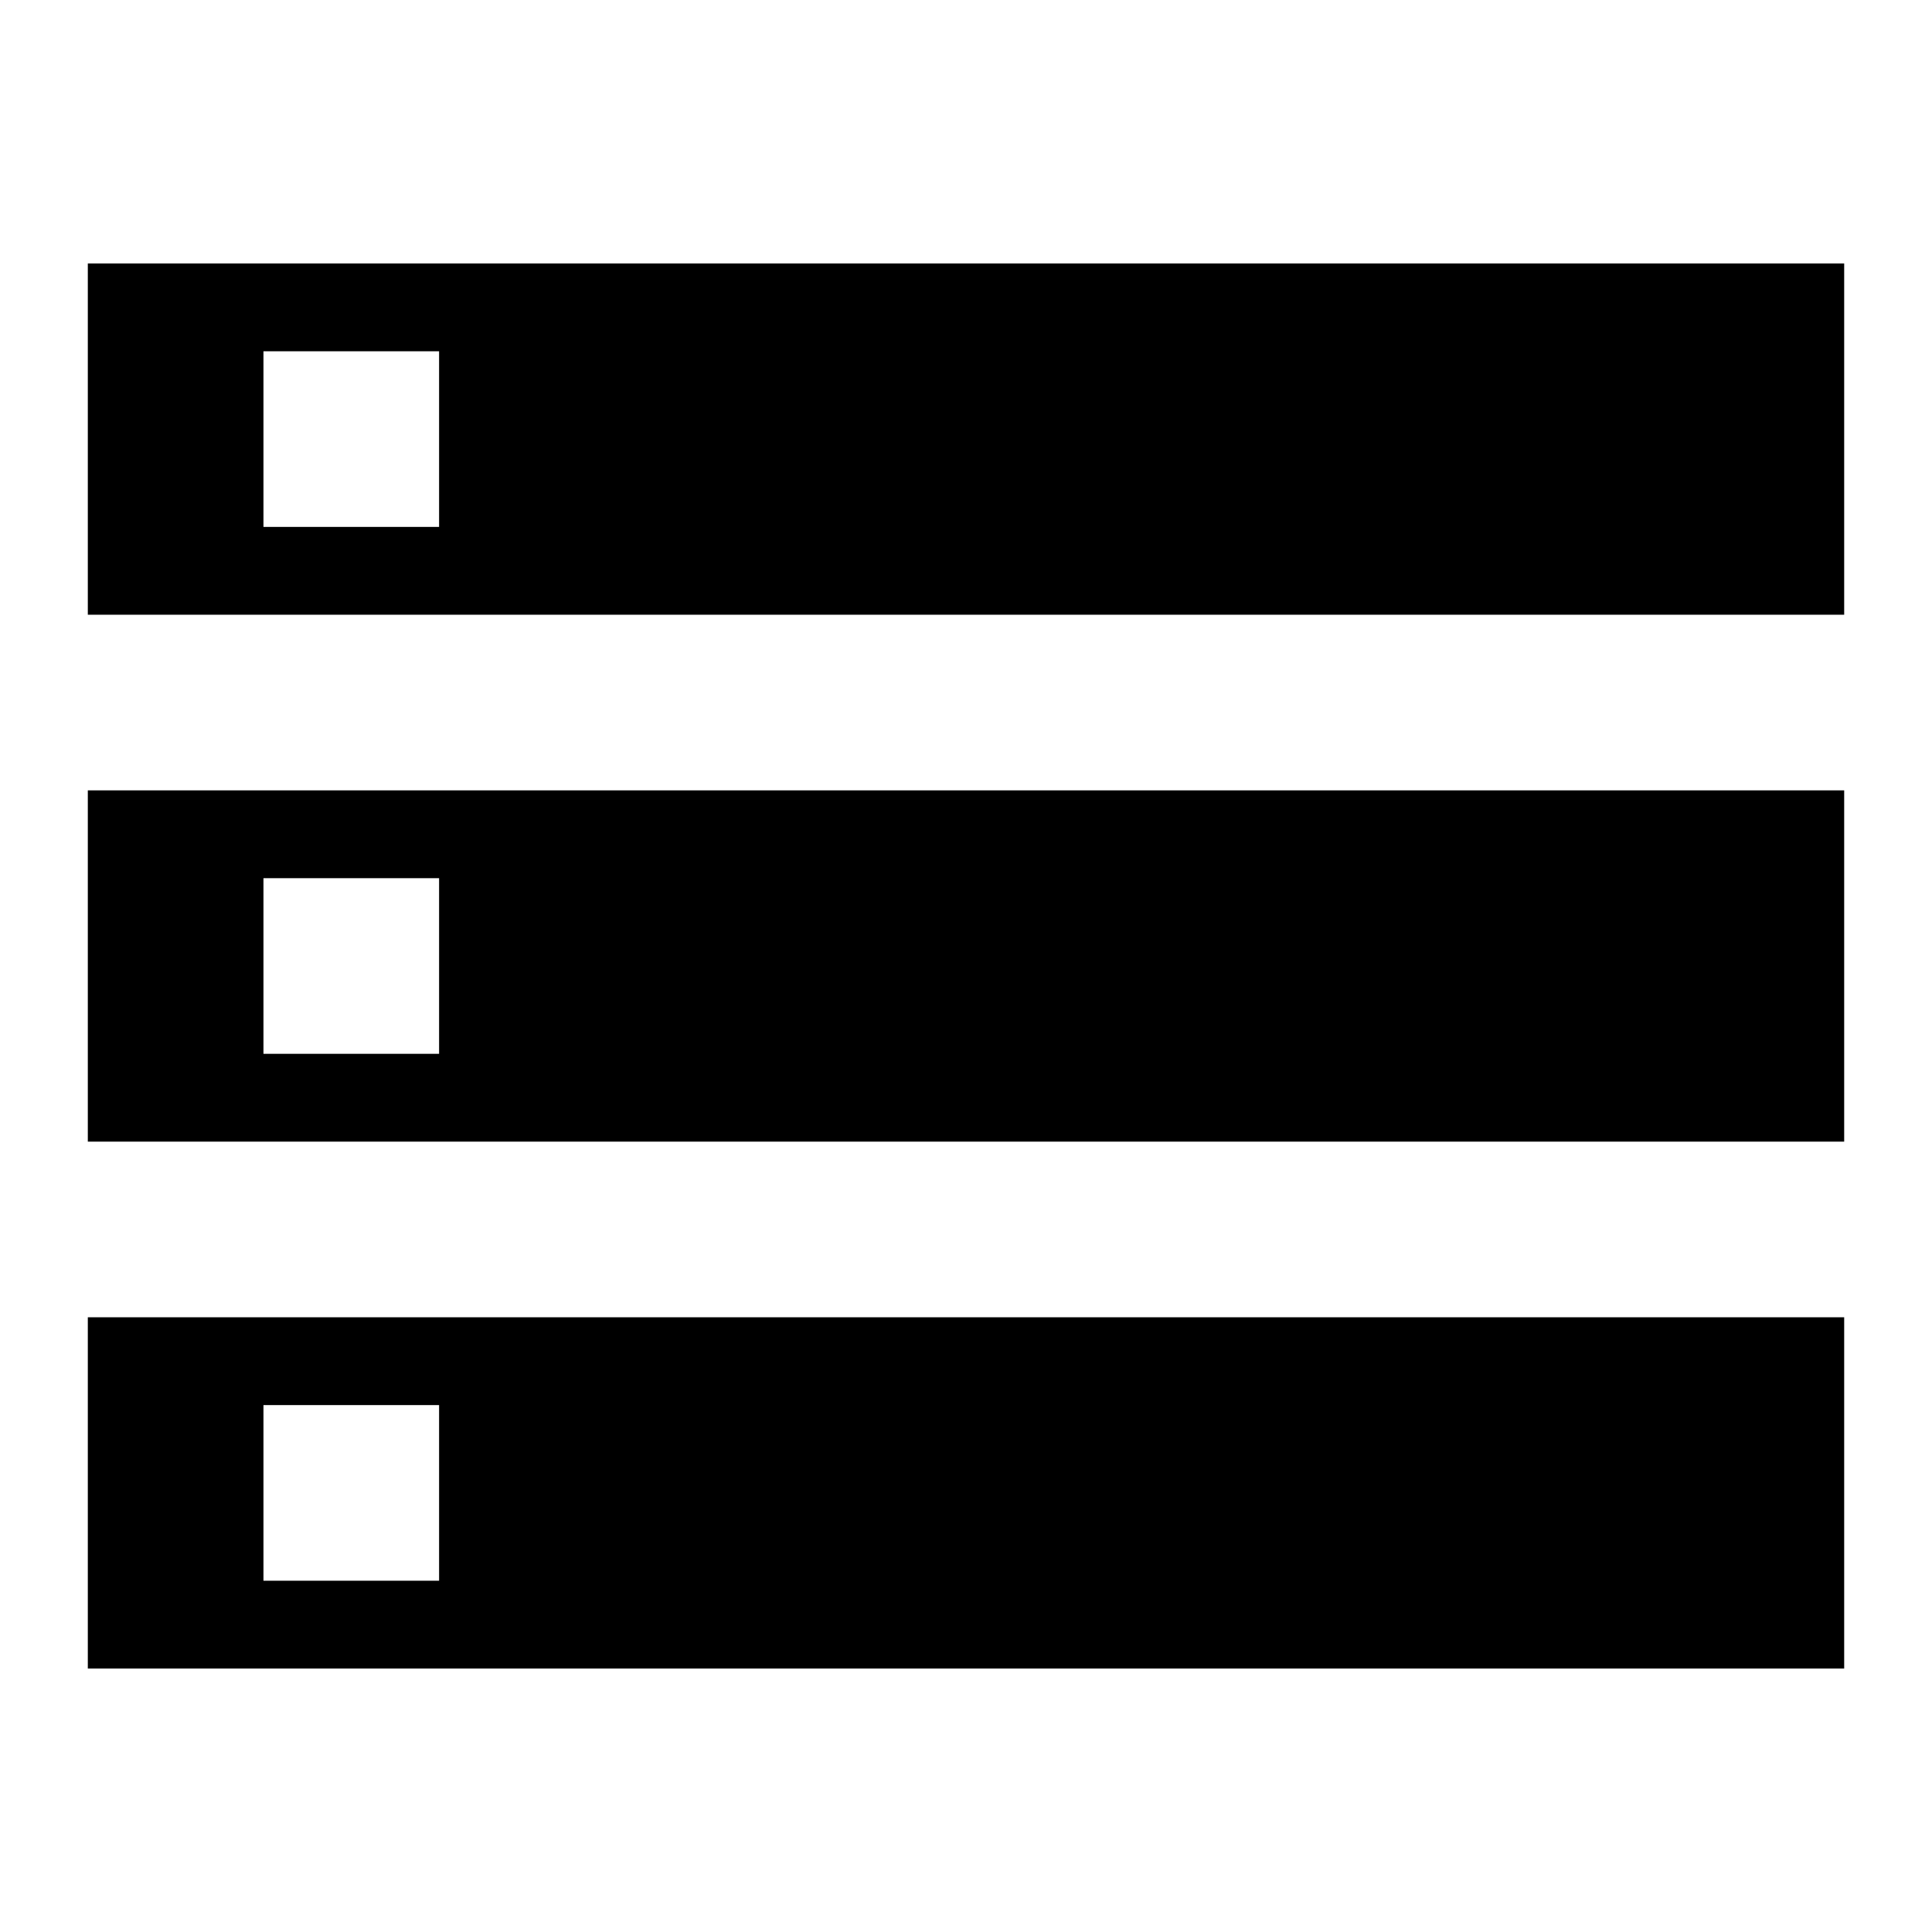
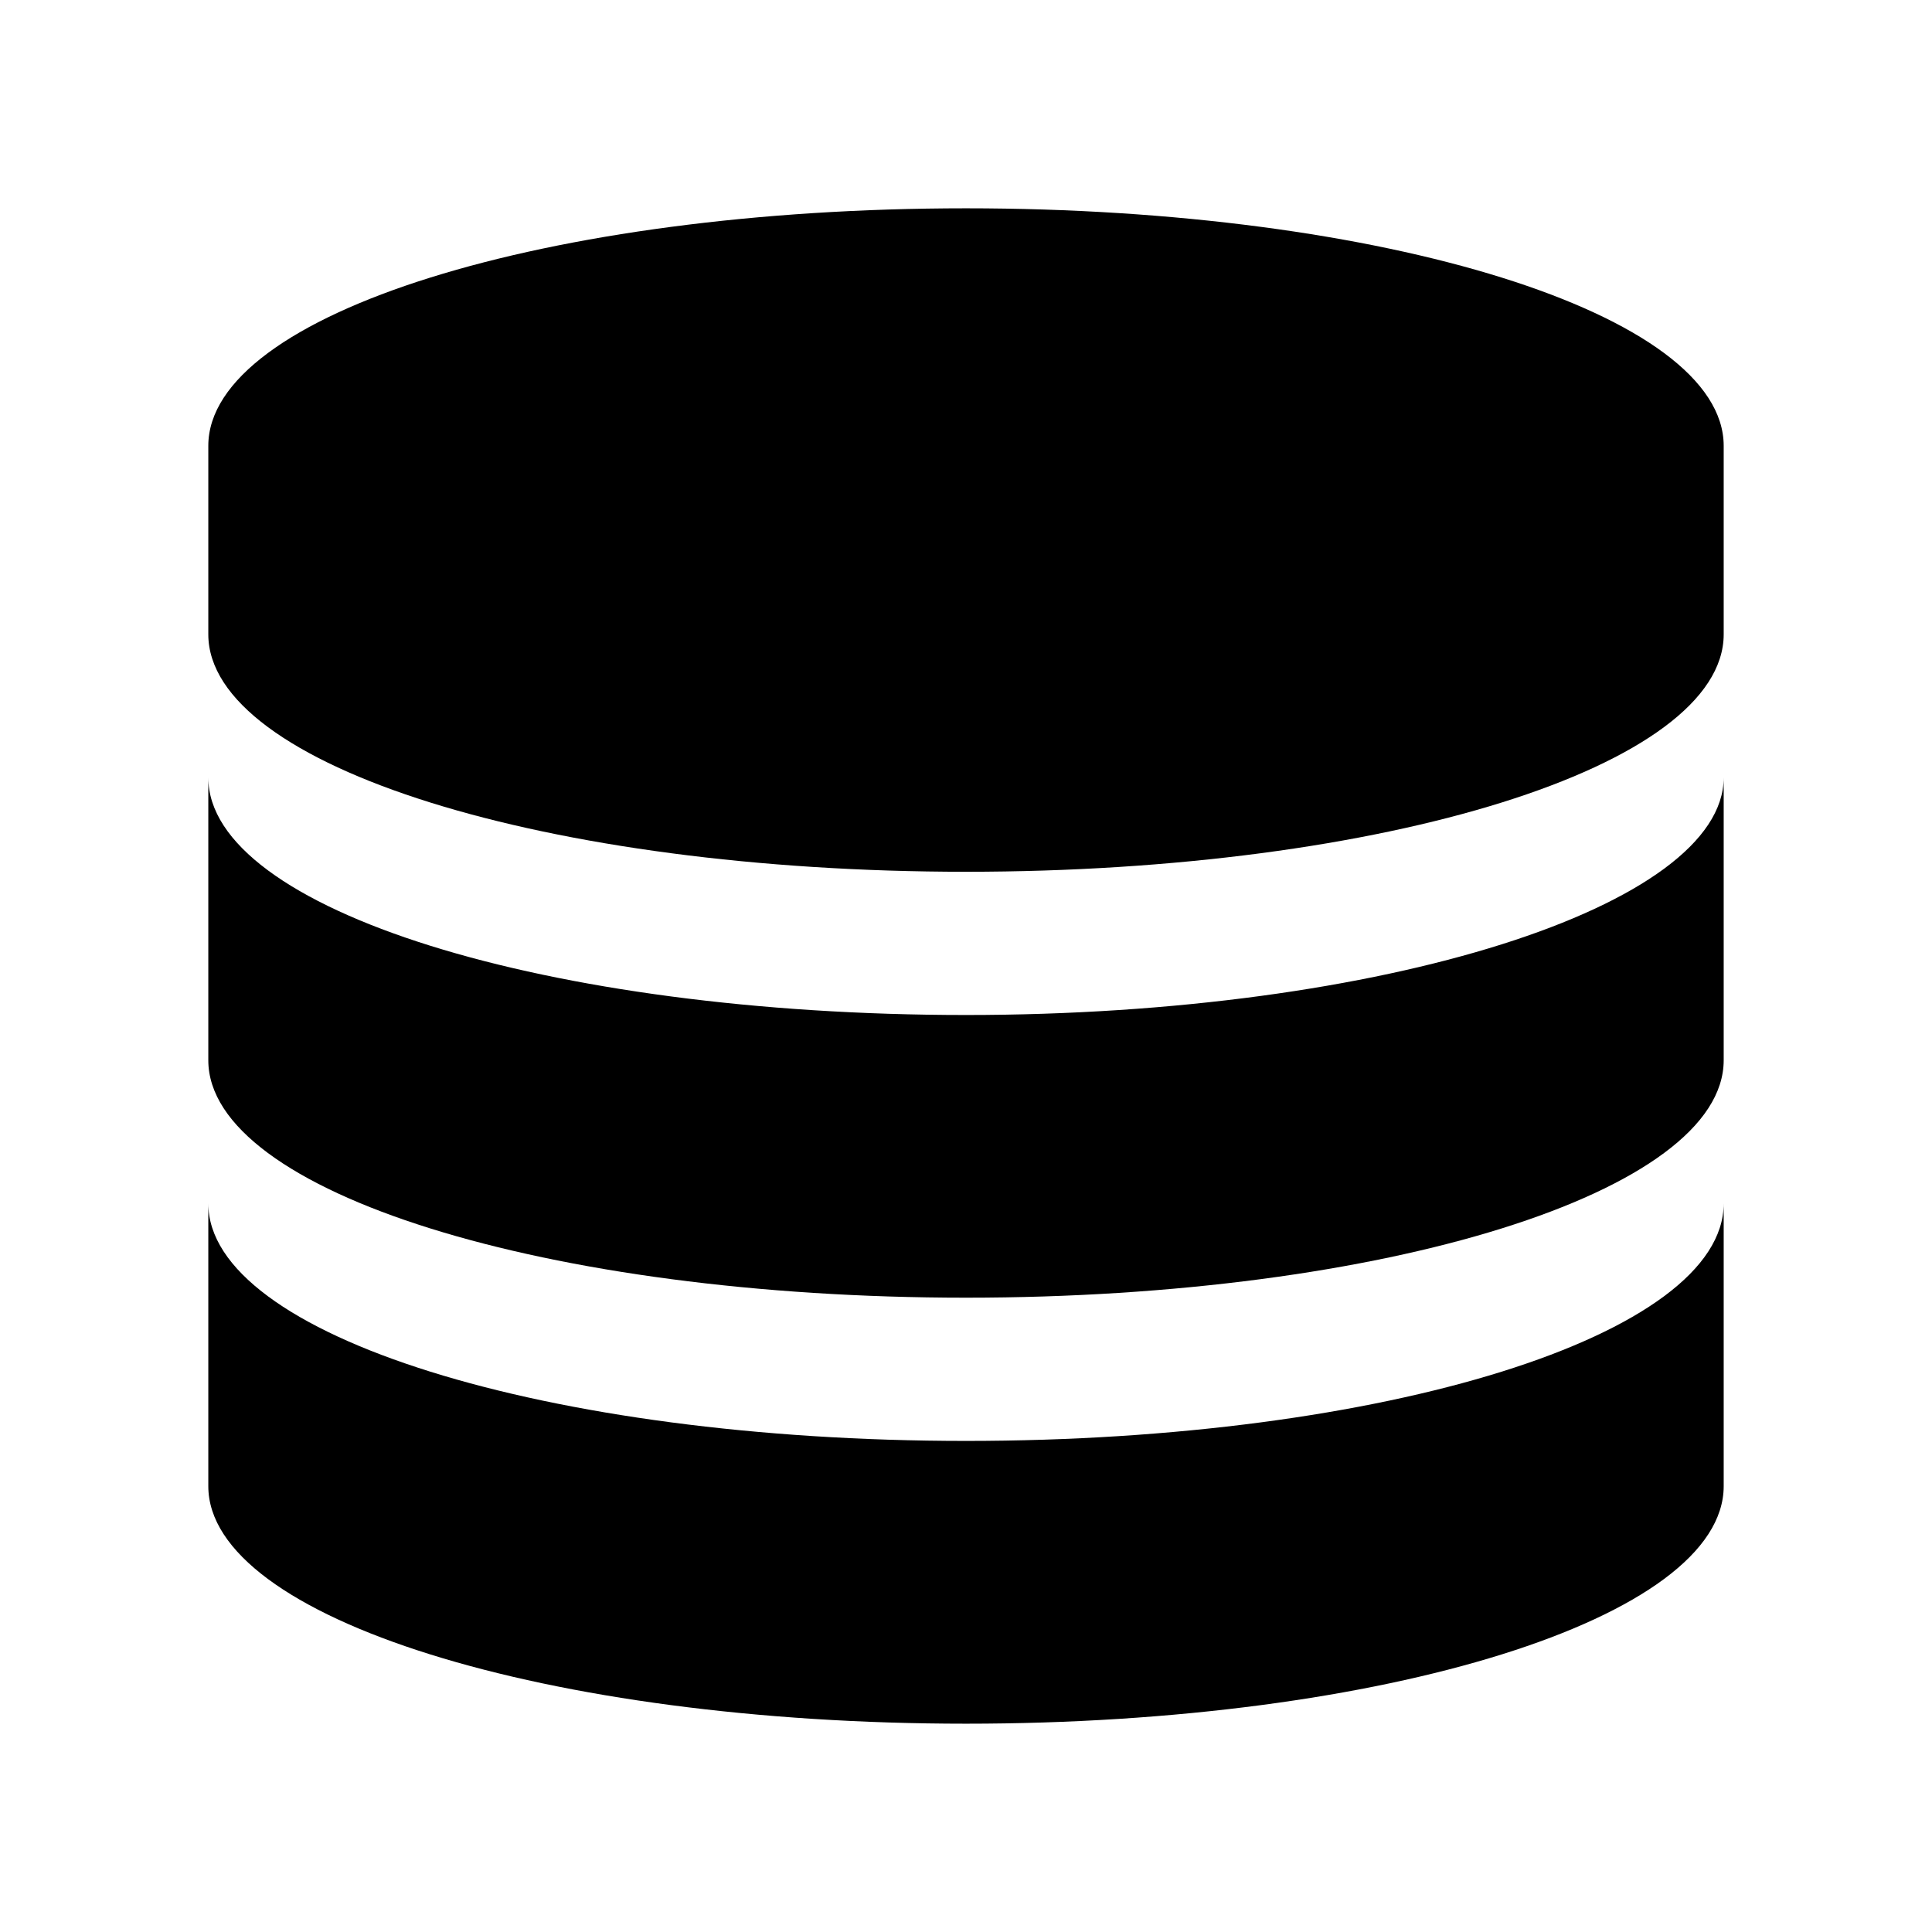
<svg xmlns="http://www.w3.org/2000/svg" width="22px" height="22px" viewBox="0 0 22 22" version="1.1">
  <defs />
  <g id="Page-1" stroke="none" stroke-width="1" fill="none" fill-rule="evenodd">
    <g id="input-internal" fill="#000000">
-       <path d="M1,19 L21,19 L21,15 L1,15 L1,19 L1,19 Z M3,16 L5,16 L5,18 L3,18 L3,16 L3,16 Z M1,3 L1,7 L21,7 L21,3 L1,3 L1,3 Z M5,6 L3,6 L3,4 L5,4 L5,6 L5,6 Z M1,13 L21,13 L21,9 L1,9 L1,13 L1,13 Z M3,10 L5,10 L5,12 L3,12 L3,10 L3,10 Z" id="Shape" />
+       <path d="M11,16.408 C6.236,16.408 2.372,15.206 2.372,13.704 L2.372,16.923 C2.372,18.426 6.236,19.628 11,19.628 C15.764,19.628 19.628,18.426 19.628,16.923 L19.628,13.704 C19.628,15.206 15.764,16.408 11,16.408" id="bottom" />
+       <path d="M11,11.558 C6.236,11.558 2.372,10.356 2.372,8.854 L2.372,12.073 C2.372,13.575 6.236,14.777 11,14.777 C15.764,14.777 19.628,13.575 19.628,12.073 L19.628,8.854 C19.628,10.313 15.764,11.558 11,11.558" id="middle" />
+       <path d="M11,2.372 C6.236,2.372 2.372,3.574 2.372,5.077 L2.372,7.223 C2.372,8.725 6.236,9.927 11,9.927 C15.764,9.927 19.628,8.725 19.628,7.223 L19.628,5.077 C19.628,3.574 15.764,2.372 11,2.372" id="top" />
    </g>
  </g>
</svg>
